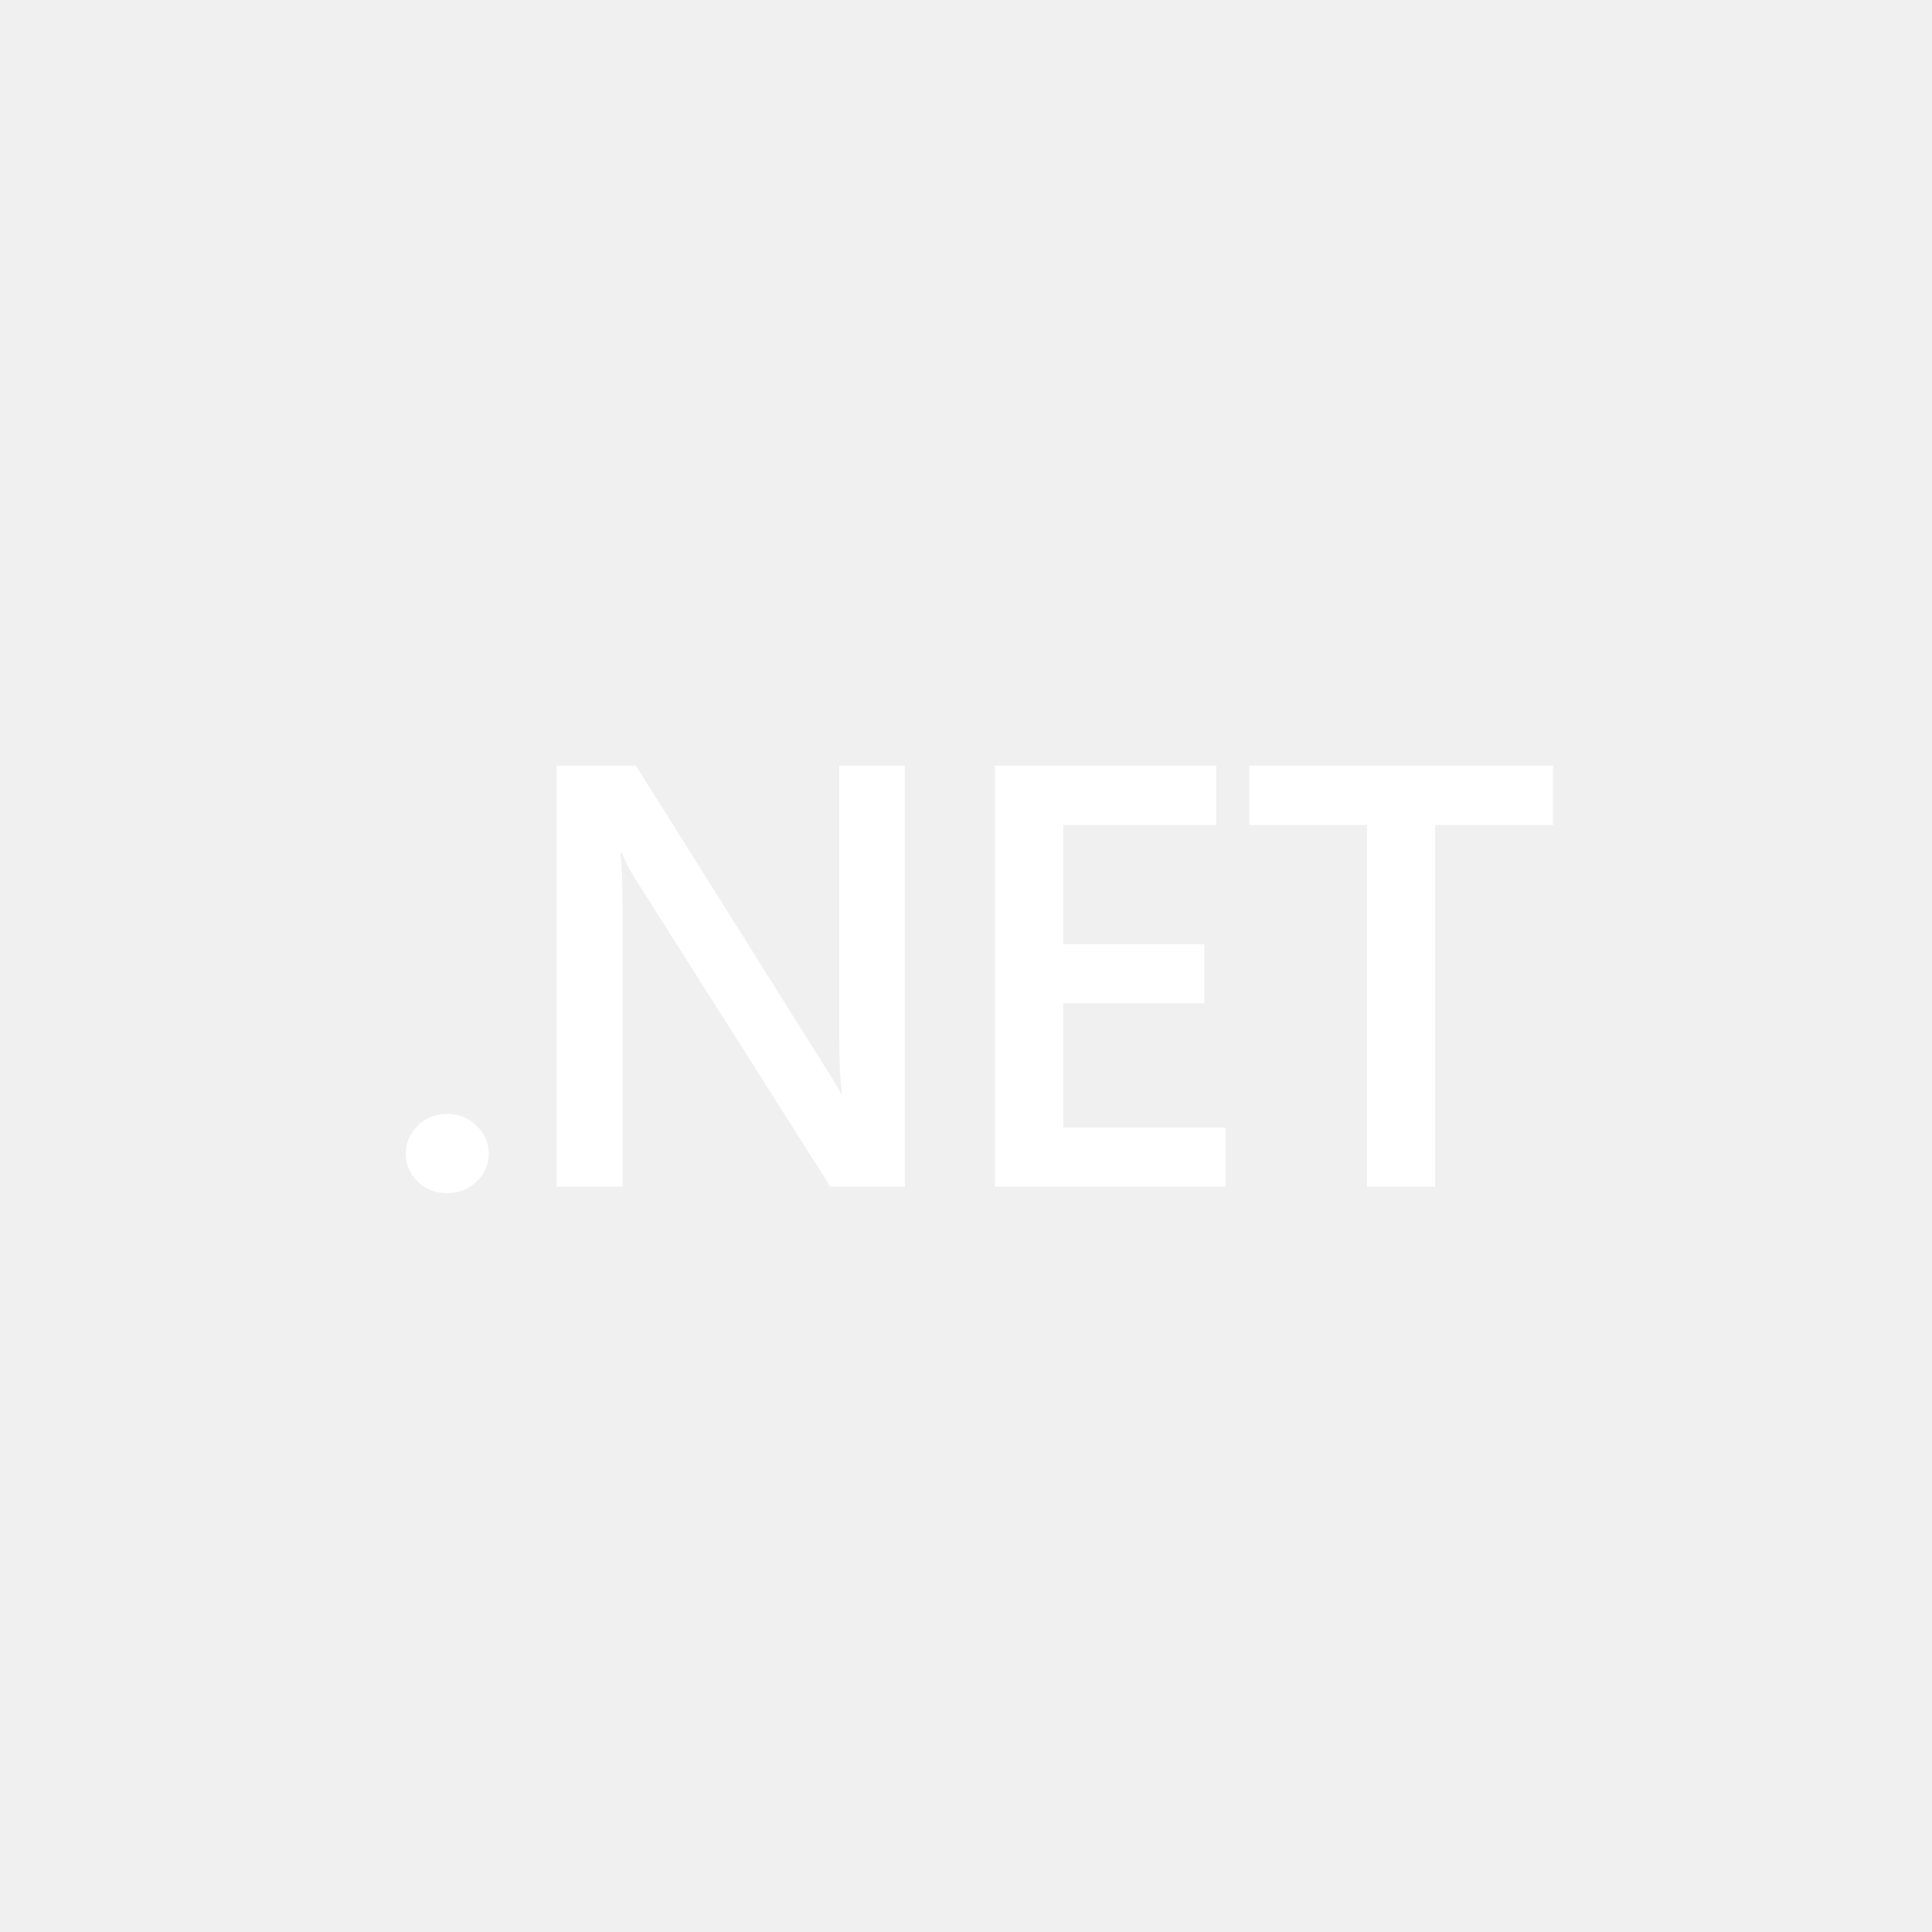
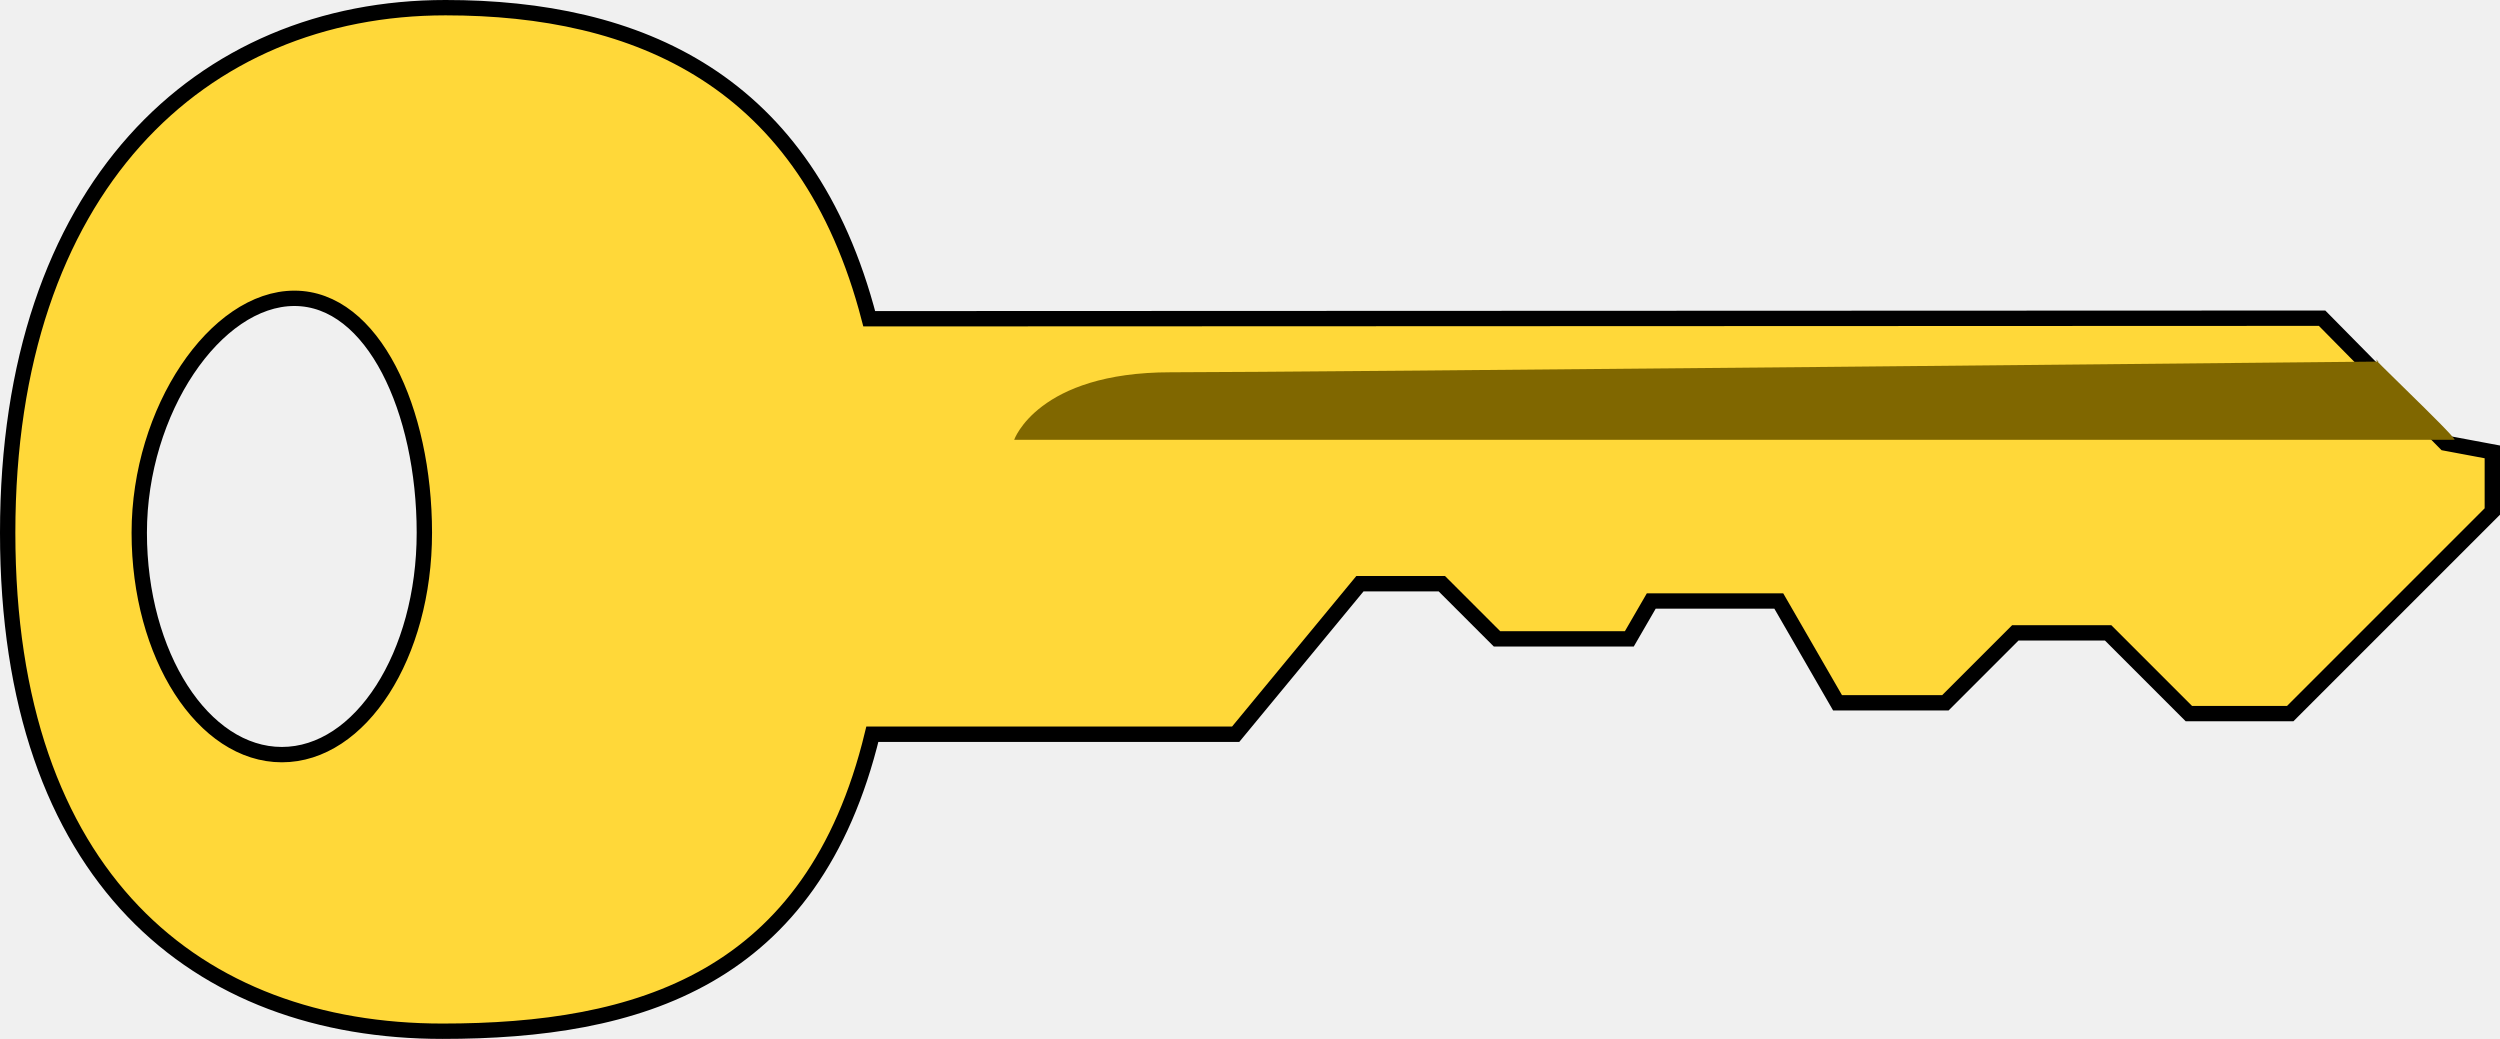
- <svg xmlns="http://www.w3.org/2000/svg" width="456" height="456" viewBox="0 0 456 456" version="1.1" xml:space="preserve" style="fill-rule:evenodd;clip-rule:evenodd;stroke-linejoin:round;stroke-miterlimit:2;">
-   <path d="m 105.5,281.609 c -2.703,0 -5.001,-0.9 -6.893,-2.702 -1.892,-1.848 -2.838,-4.042 -2.838,-6.582 0,-2.587 0.946,-4.804 2.838,-6.652 1.892,-1.848 4.19,-2.772 6.893,-2.772 2.748,0 5.068,0.924 6.96,2.772 1.937,1.848 2.906,4.064 2.906,6.652 0,2.54 -0.968,4.734 -2.906,6.582 -1.892,1.802 -4.212,2.702 -6.96,2.702 z" style="fill:#ffffff;fill-rule:nonzero;stroke-width:0.838" />
-   <path d="M 213.561,280.084 H 195.99 L 149.7,207.054 c -1.171,-1.848 -2.14,-3.765 -2.906,-5.751 h -0.406 c 0.361,2.125 0.541,6.675 0.541,13.65 v 65.132 h -15.543 v -99.36 h 18.719 l 44.737,71.298 c 1.892,2.957 3.109,4.989 3.649,6.098 h 0.27 c -0.45,-2.632 -0.676,-7.09 -0.676,-13.373 v -64.023 h 15.476 z" style="fill:#ffffff;fill-rule:nonzero;stroke-width:0.838" />
-   <path d="m 289.251,280.084 h -54.401 v -99.36 h 52.238 v 13.997 h -36.154 v 28.131 h 33.316 v 13.927 h -33.316 v 29.378 h 38.316 z" style="fill:#ffffff;fill-rule:nonzero;stroke-width:0.838" />
-   <path d="M 366.565,194.721 H 338.722 v 85.363 h -16.084 v -85.363 h -27.775 v -13.997 h 71.701 z" style="fill:#ffffff;fill-rule:nonzero;stroke-width:0.838" />
+ <svg xmlns="http://www.w3.org/2000/svg" xmlns:xlink="http://www.w3.org/1999/xlink" version="1.1" width="651.344" height="270.672" id="svg2">
+   <defs id="defs4">
+     <linearGradient id="linearGradient5158">
+       <stop style="stop-color:#e6e699" offset="0" id="stop7" />
+       <stop style="stop-color:#aeae2a" offset="1" id="stop9" />
+     </linearGradient>
+     <filter id="filter7120" style="color-interpolation-filters:sRGB">
+       <feGaussianBlur stdDeviation="3.924" id="feGaussianBlur12" />
+     </filter>
+     <linearGradient x1="335" y1="216.044" x2="335" y2="236.745" id="linearGradient7130" xlink:href="#linearGradient5158" gradientUnits="userSpaceOnUse" />
+     <linearGradient x1="335" y1="216.044" x2="335" y2="236.745" id="linearGradient2832" xlink:href="#linearGradient5158" gradientUnits="userSpaceOnUse" />
+     <linearGradient x1="260" y1="146" x2="260" y2="166" id="linearGradient2836" xlink:href="#linearGradient5158" gradientUnits="userSpaceOnUse" />
+   </defs>
+   <path d="M 116.089,2 C 52.215,2 2,48.899 2,138.797 c 0,89.897 49.4,129.876 113.274,129.876 50.825,0 96.476,-13.21 112.007,-77.376 l 94.656,0 32.375,-39.219 21.344,0 14.375,14.375 34.469,0 5.719,-9.875 33.219,0 15.312,26.531 28.094,0 18.219,-18.219 24.188,0 21.031,21.031 26.406,0 52.656,-52.656 0,-15.531 -12.245,-2.292 -32.108,-32.54 -378.523,0.144 C 210.281,20.583 166.049,2 116.089,2 Z M 76.697,77.724 c 20.503,10e-6 33.865,29.163 33.865,61.072 0,31.909 -16.622,57.812 -37.125,57.812 -20.503,0 -37.156,-25.903 -37.156,-57.812 0,-31.909 19.913,-61.072 40.416,-61.072 z" style="fill:#ffd839;fill-opacity:1;stroke:#000000;stroke-width:4" id="path19" />
+   <g id="layer1" transform="translate(0,-41.49657)">
+     <path d="m 639.531,156.074 c -0.454,-1.6 -24.985,-24.622 -19.816,-20.373 0,0 -280.145,2.79 -314.745,2.79 -34.6,0 -40.738,17.583 -40.738,17.583 z" style="fill:#806700;fill-opacity:1;stroke:none;stroke-width:1.9" id="path21" />
+   </g>
</svg>
